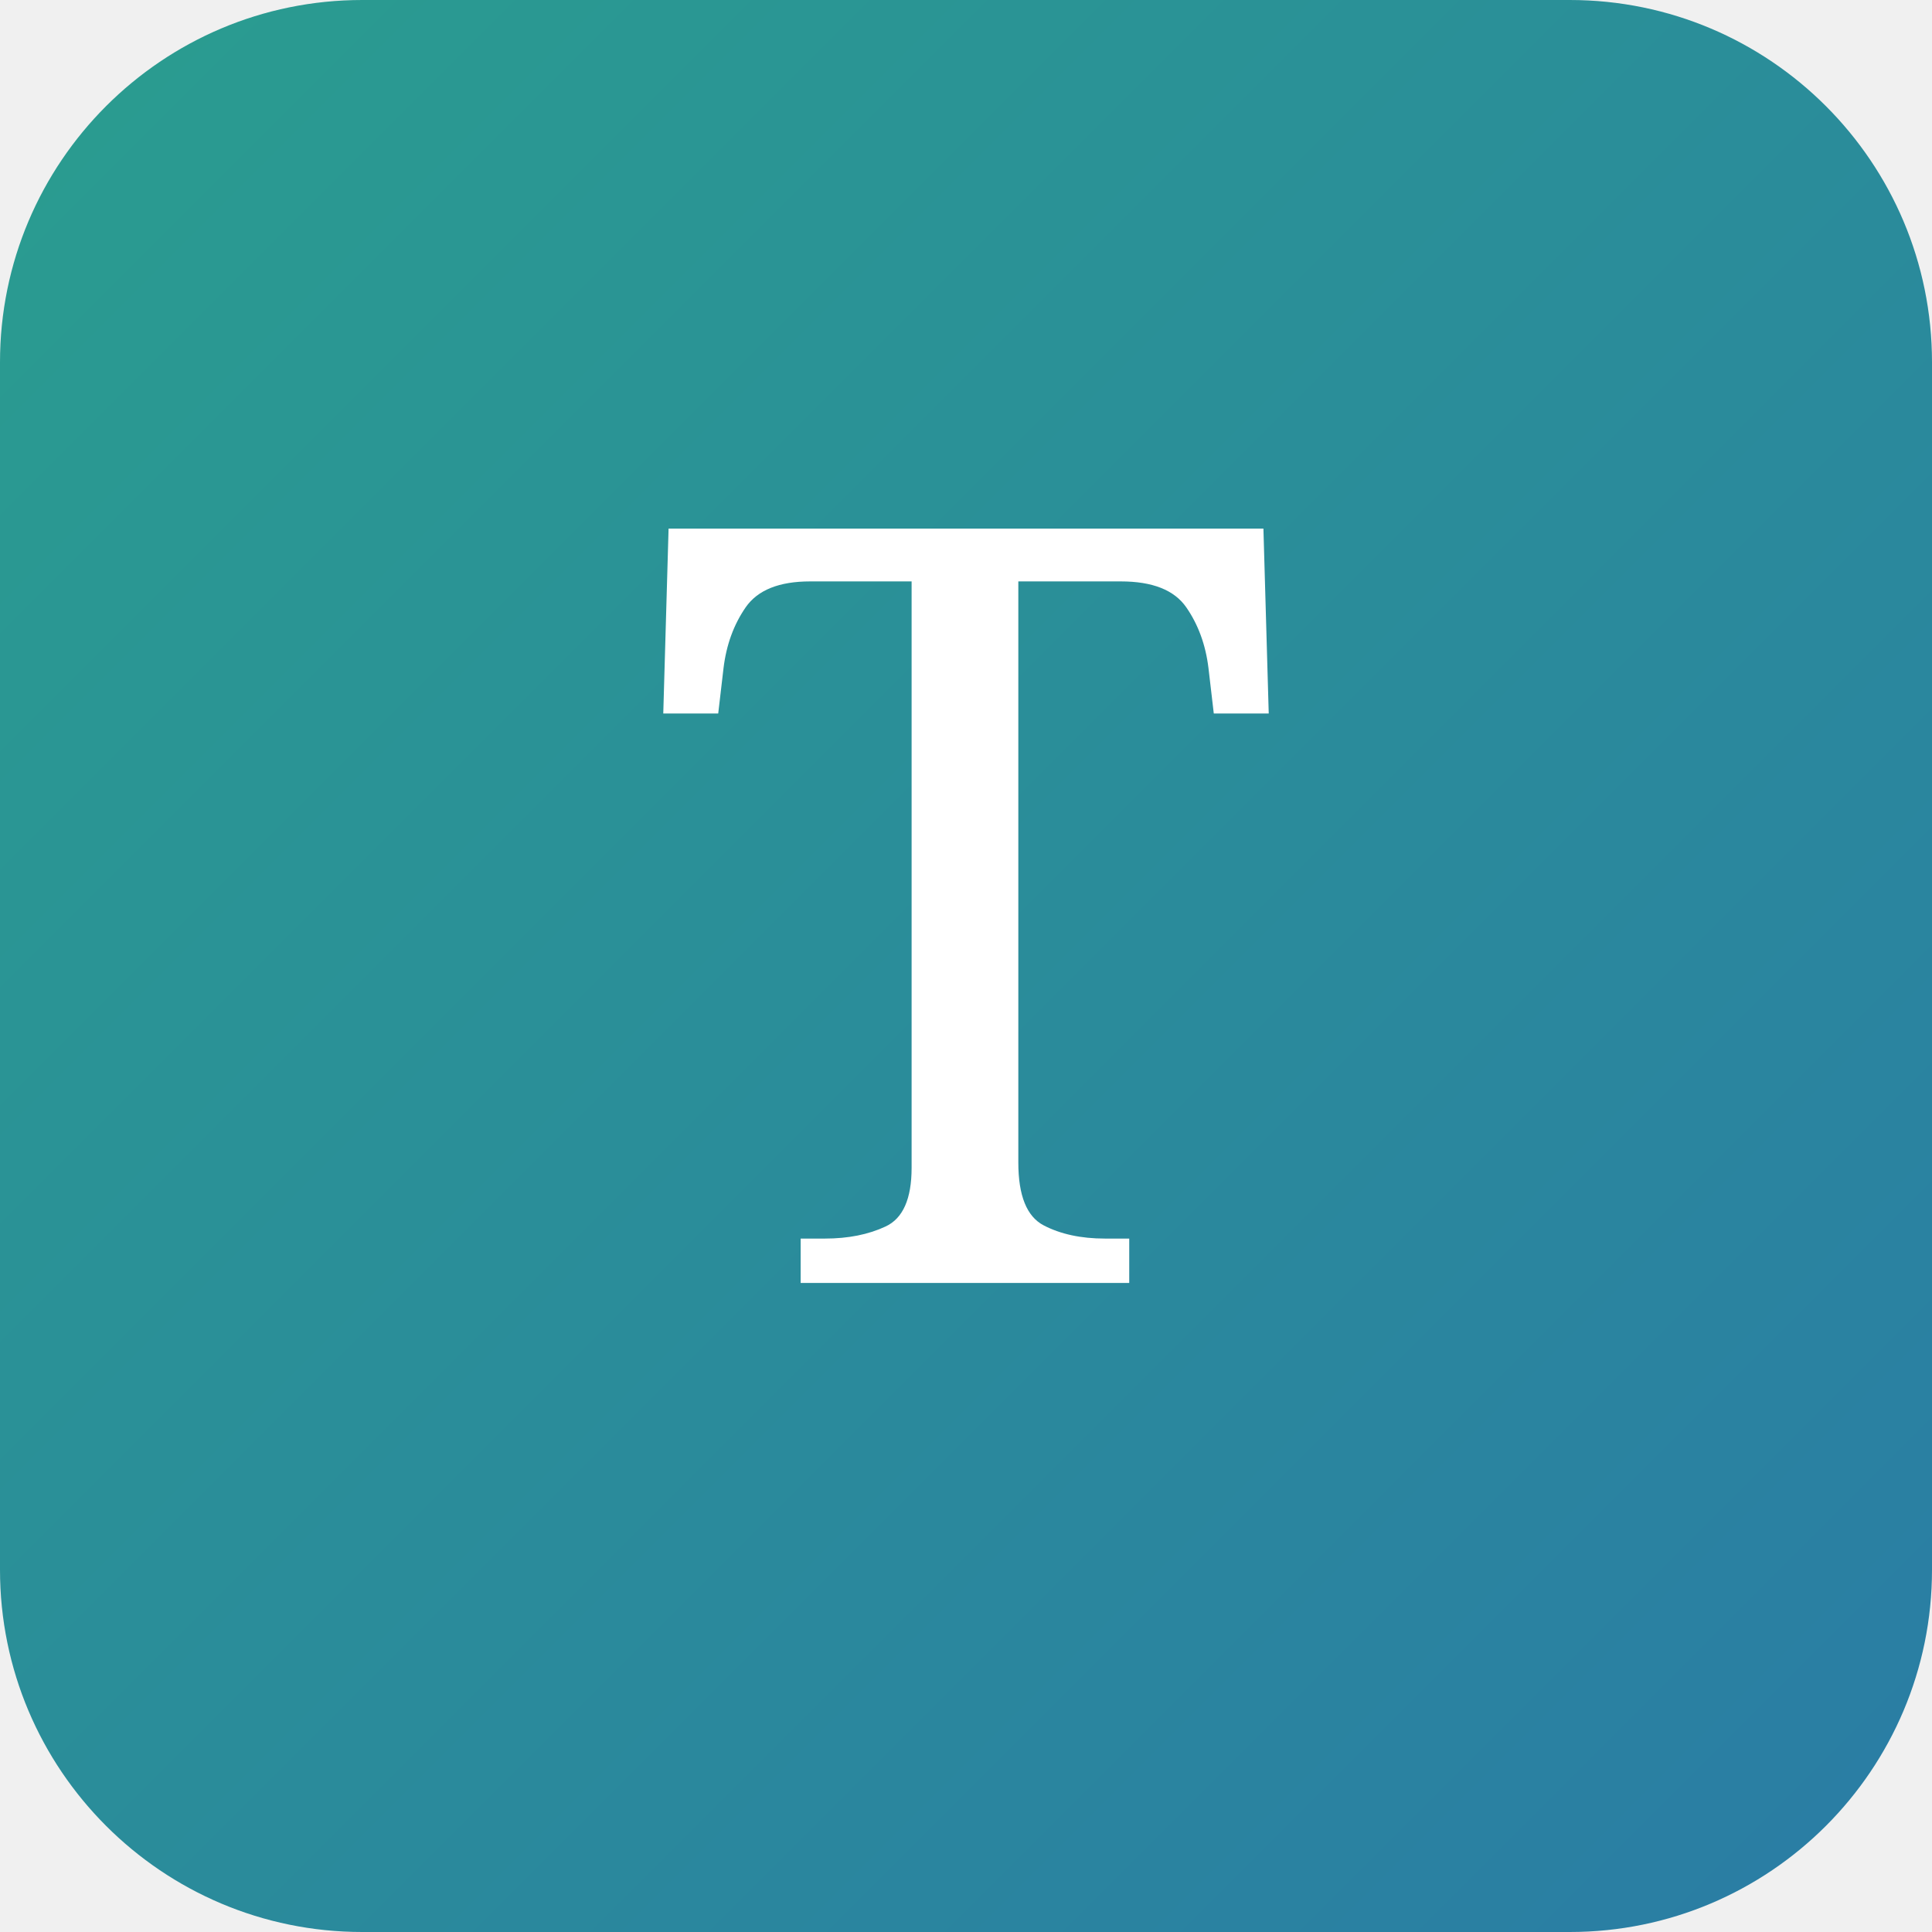
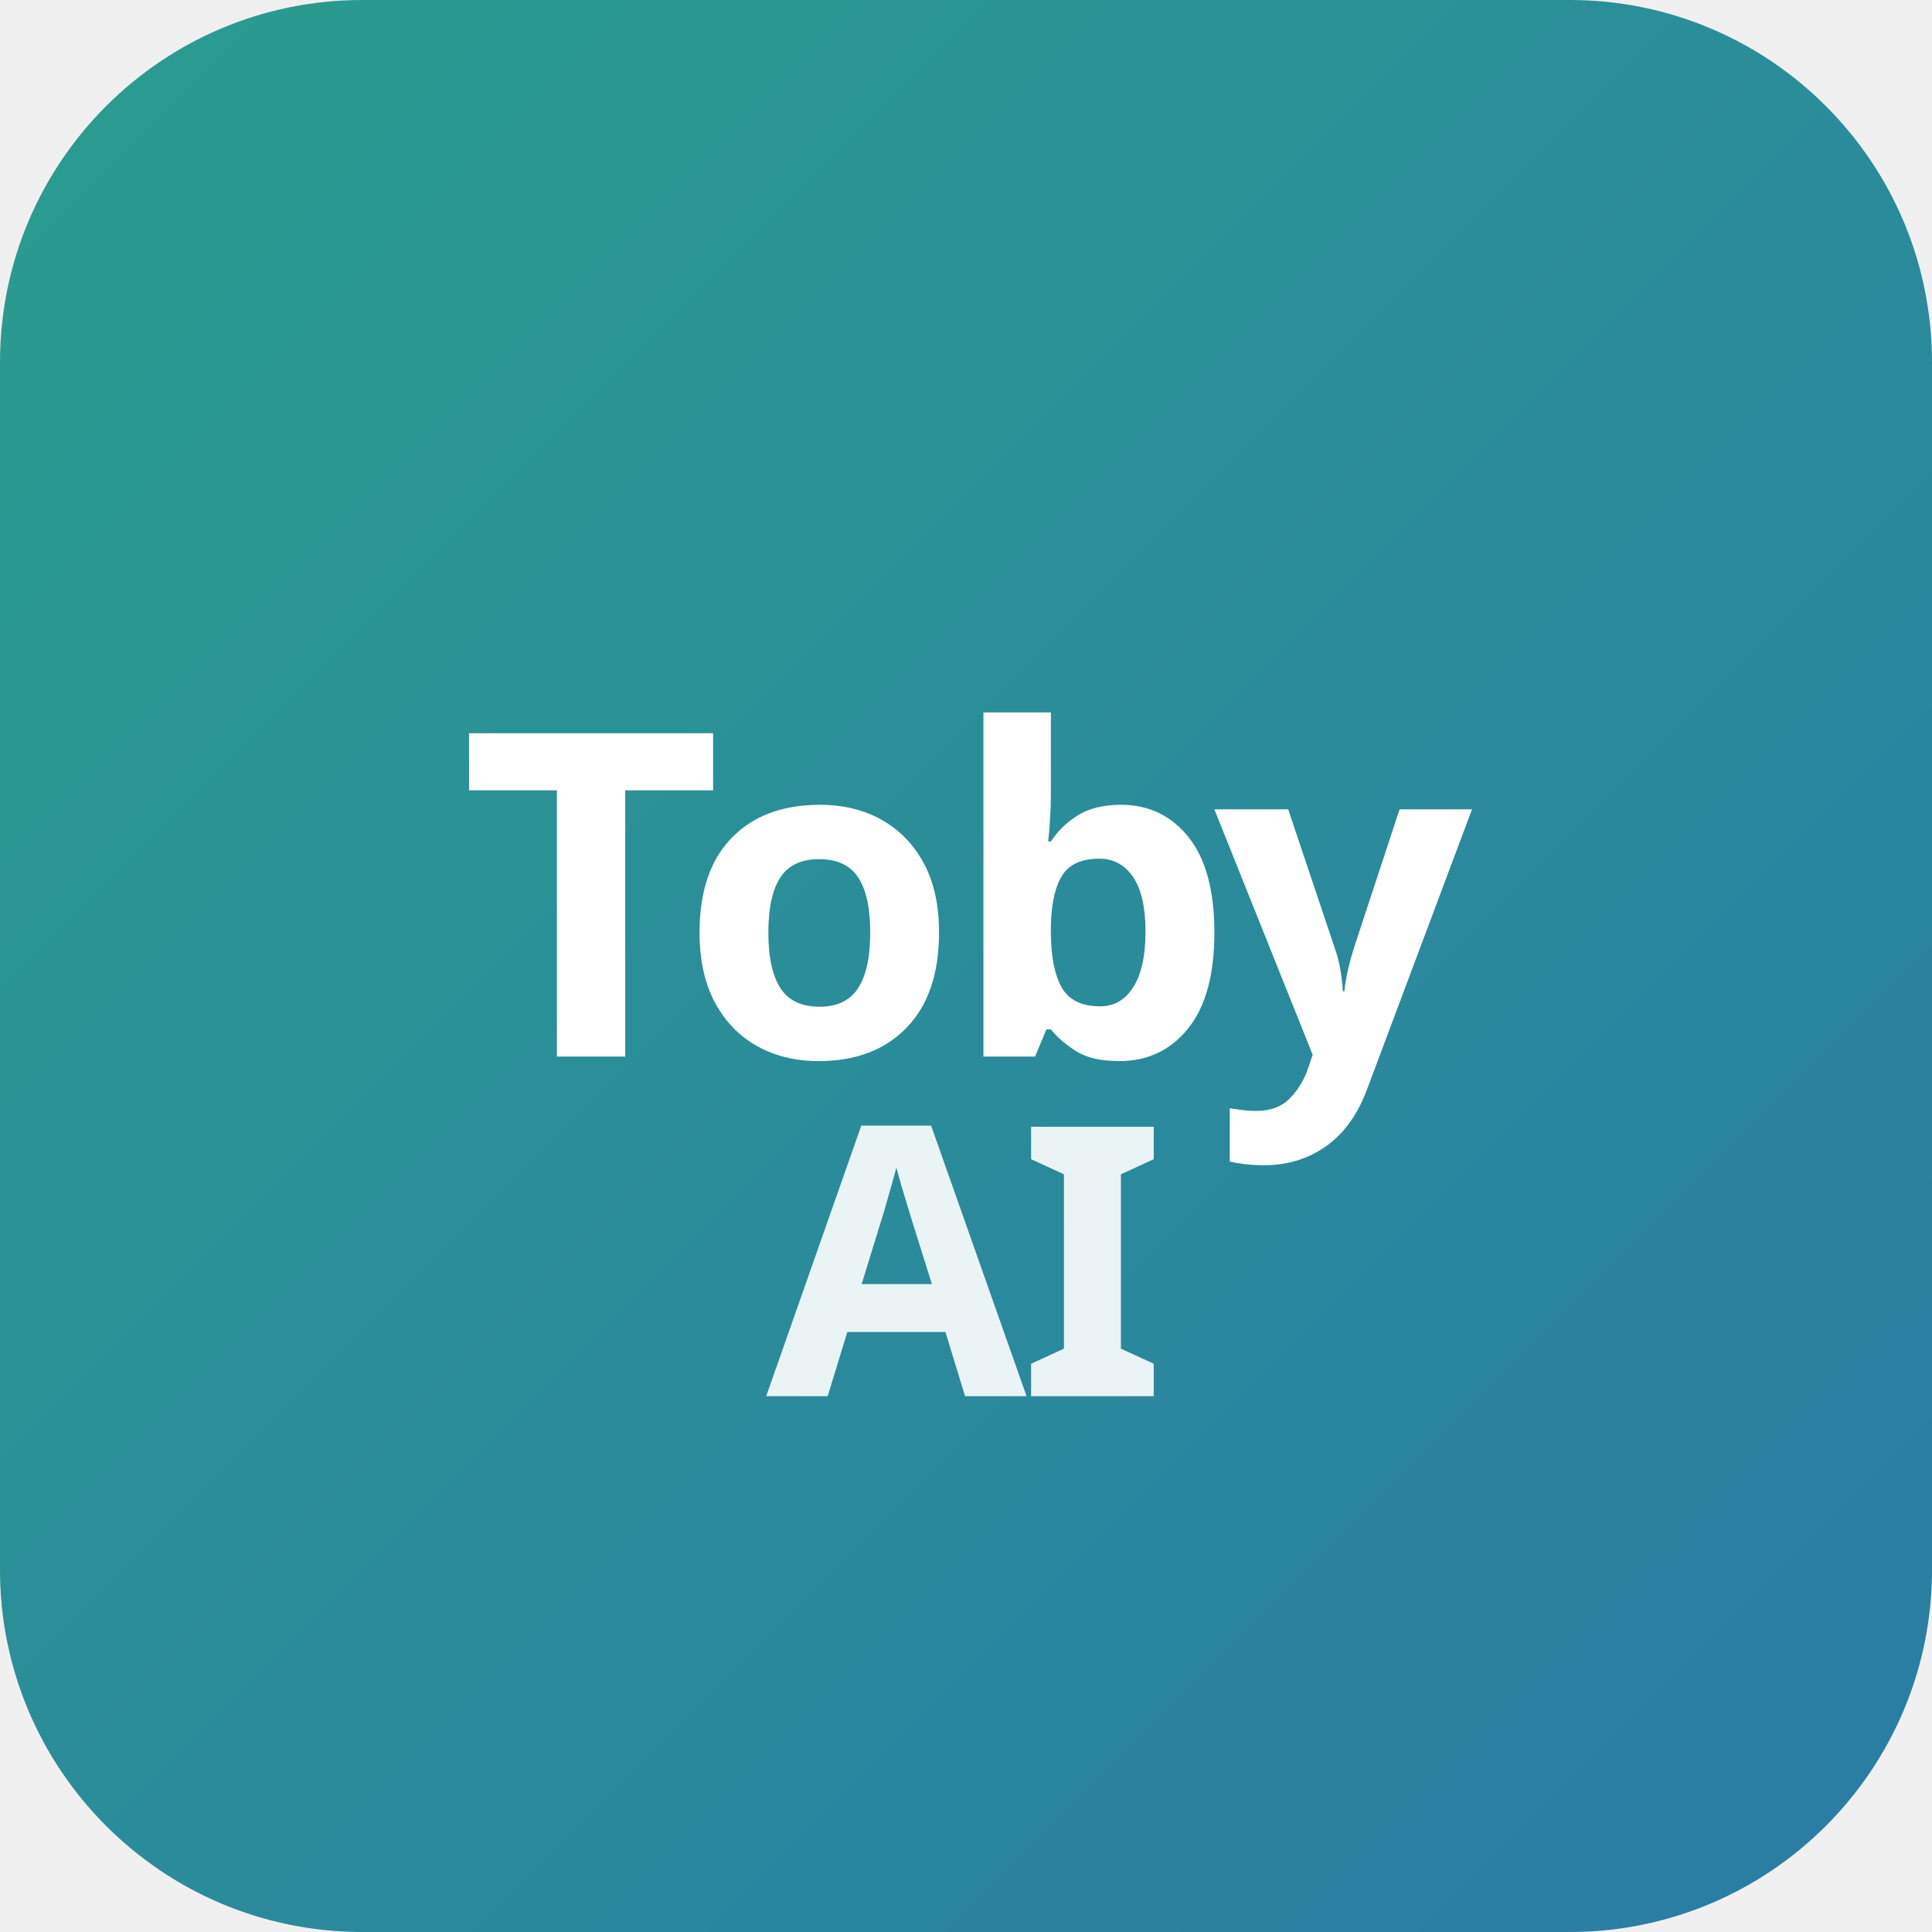
<svg xmlns="http://www.w3.org/2000/svg" viewBox="0 0 512 512">
  <defs>
    <linearGradient id="bg" x1="0" y1="0" x2="1" y2="1">
      <stop offset="0%" stop-color="#2a9d8f" />
      <stop offset="100%" stop-color="#2a7ca5" />
    </linearGradient>
  </defs>
  <rect width="512" height="512" rx="96" fill="url(#bg)" />
-   <text x="256" y="340" text-anchor="middle" font-family="Georgia, 'DM Serif Display', serif" font-size="280" font-weight="400" fill="white" letter-spacing="-8">T</text>
+   <text x="256" y="280" text-anchor="middle" font-family="'DM Sans', system-ui, sans-serif" font-size="120" font-weight="600" fill="white" letter-spacing="-3">Toby</text>
+   <text x="256" y="370" text-anchor="middle" font-family="'DM Sans', system-ui, sans-serif" font-size="100" font-weight="600" fill="white" letter-spacing="-2" opacity="0.9">AI</text>
</svg>
